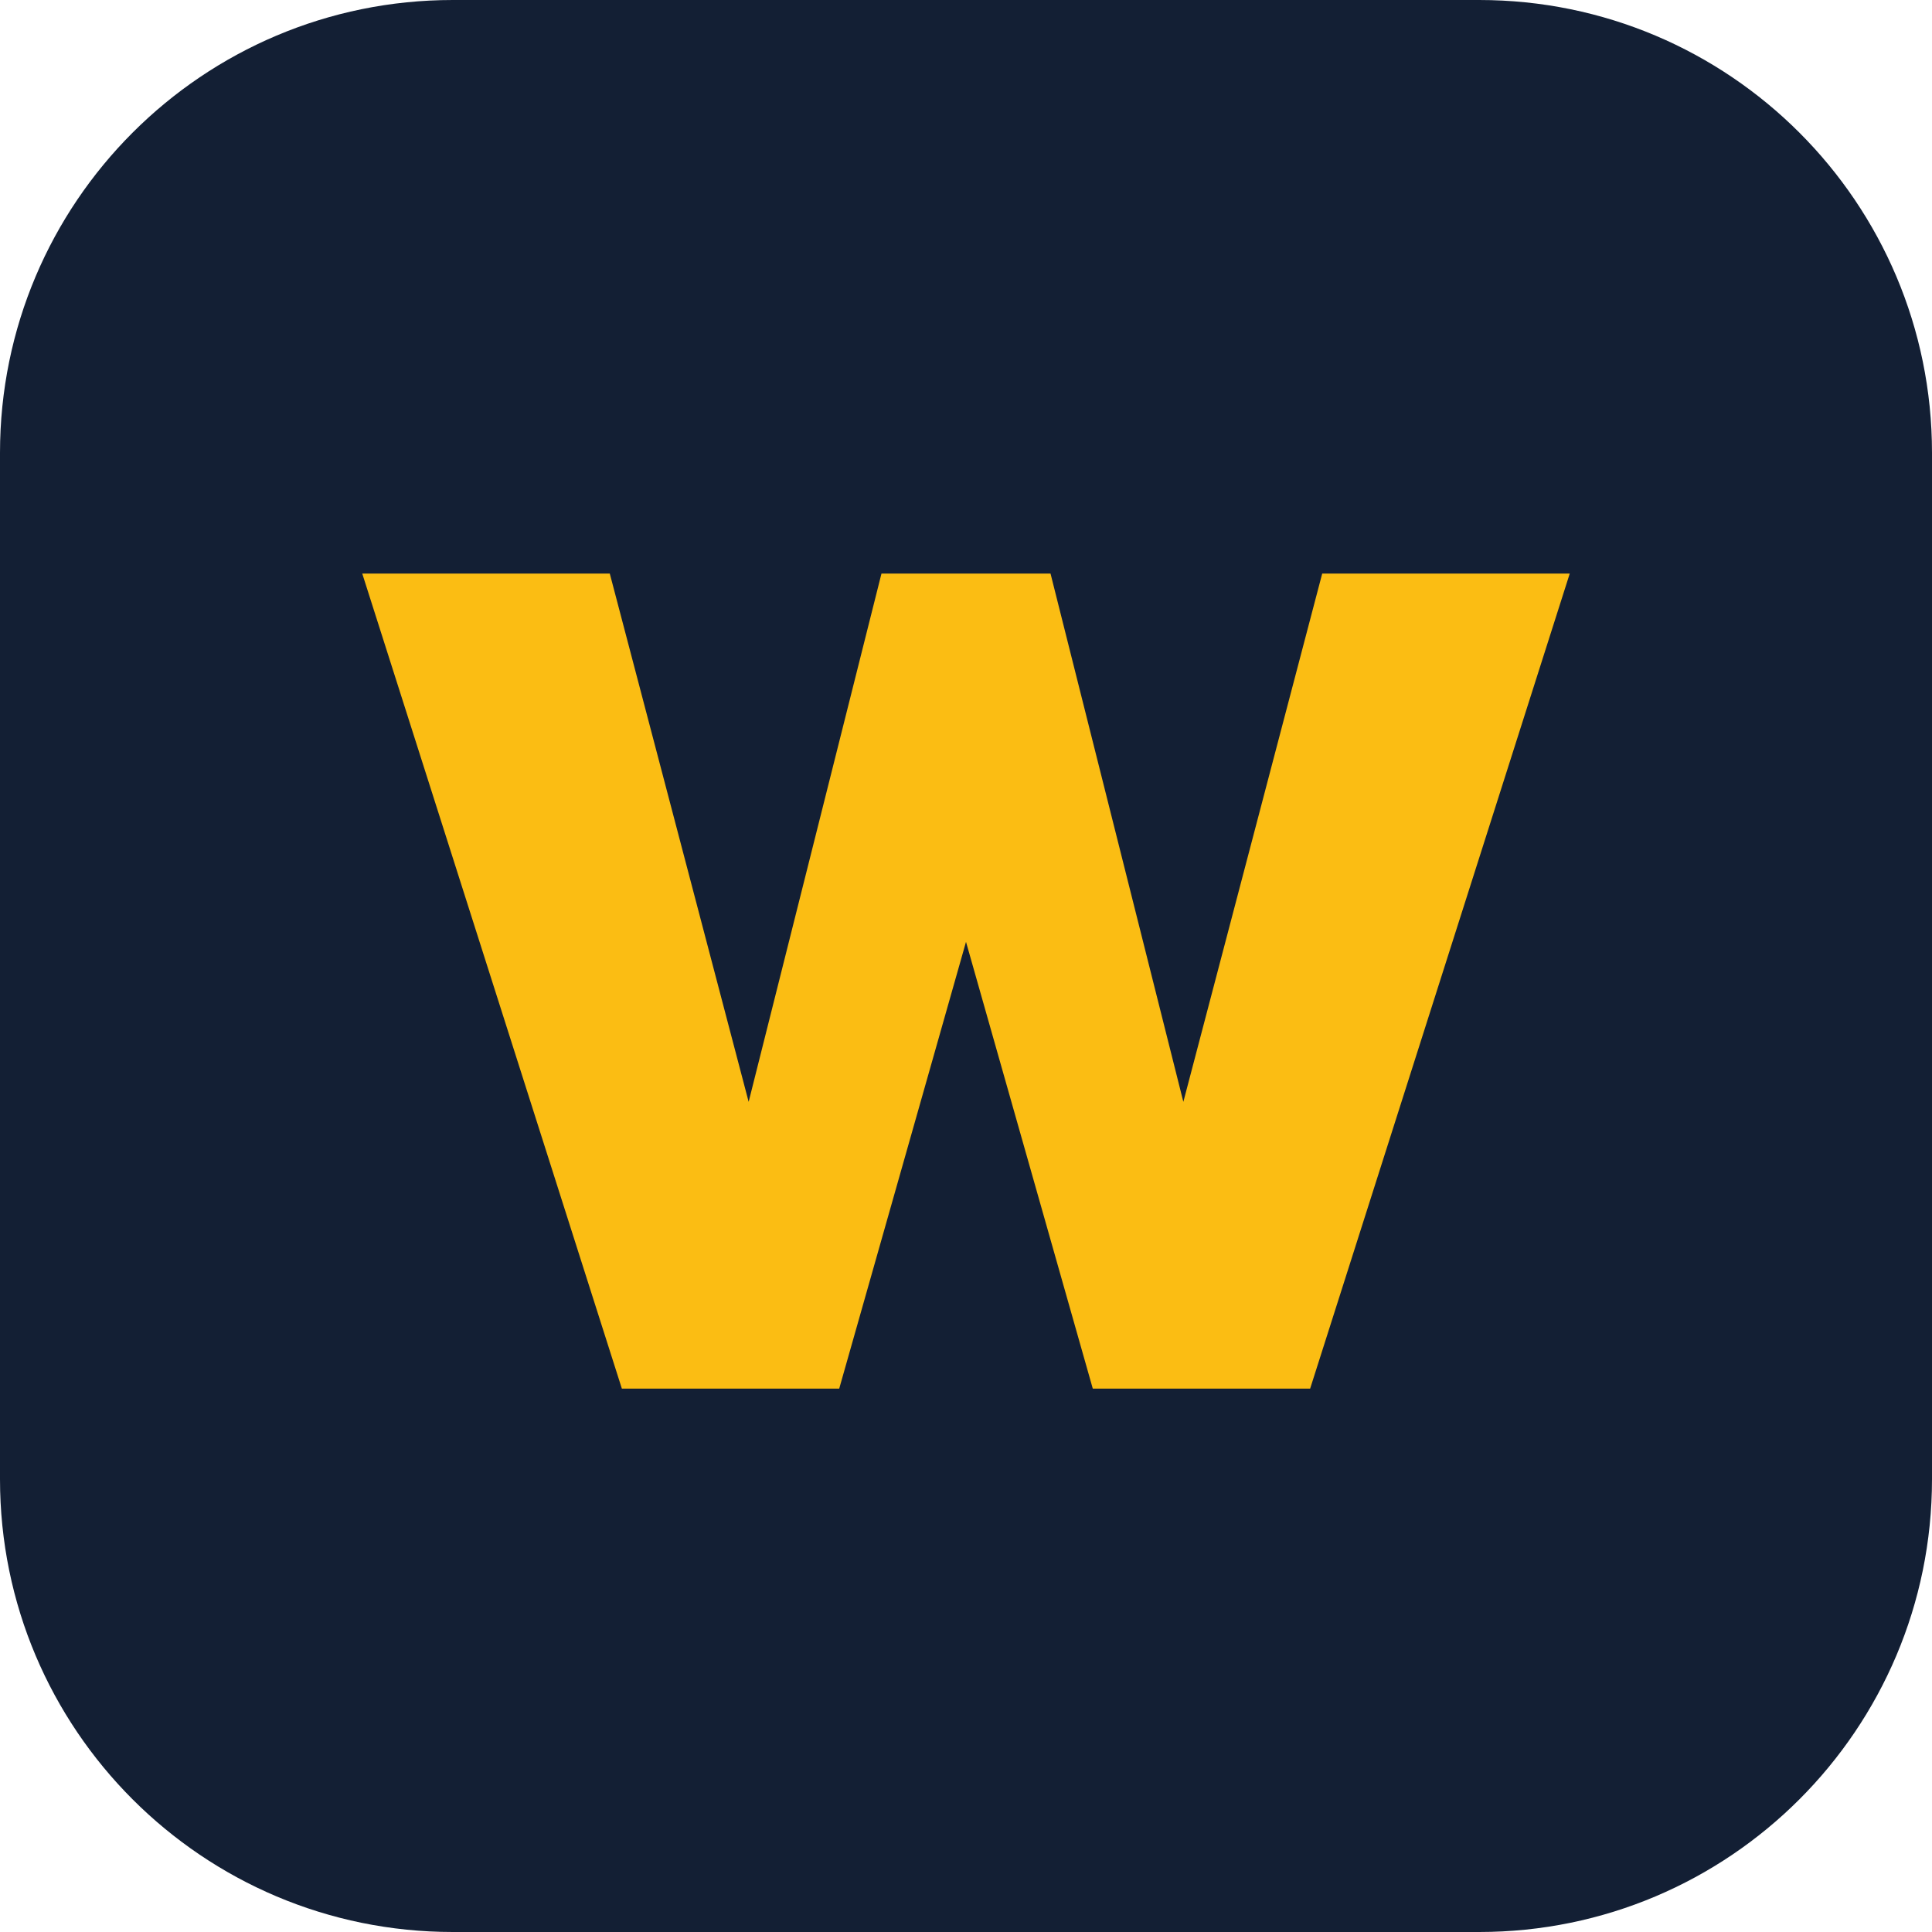
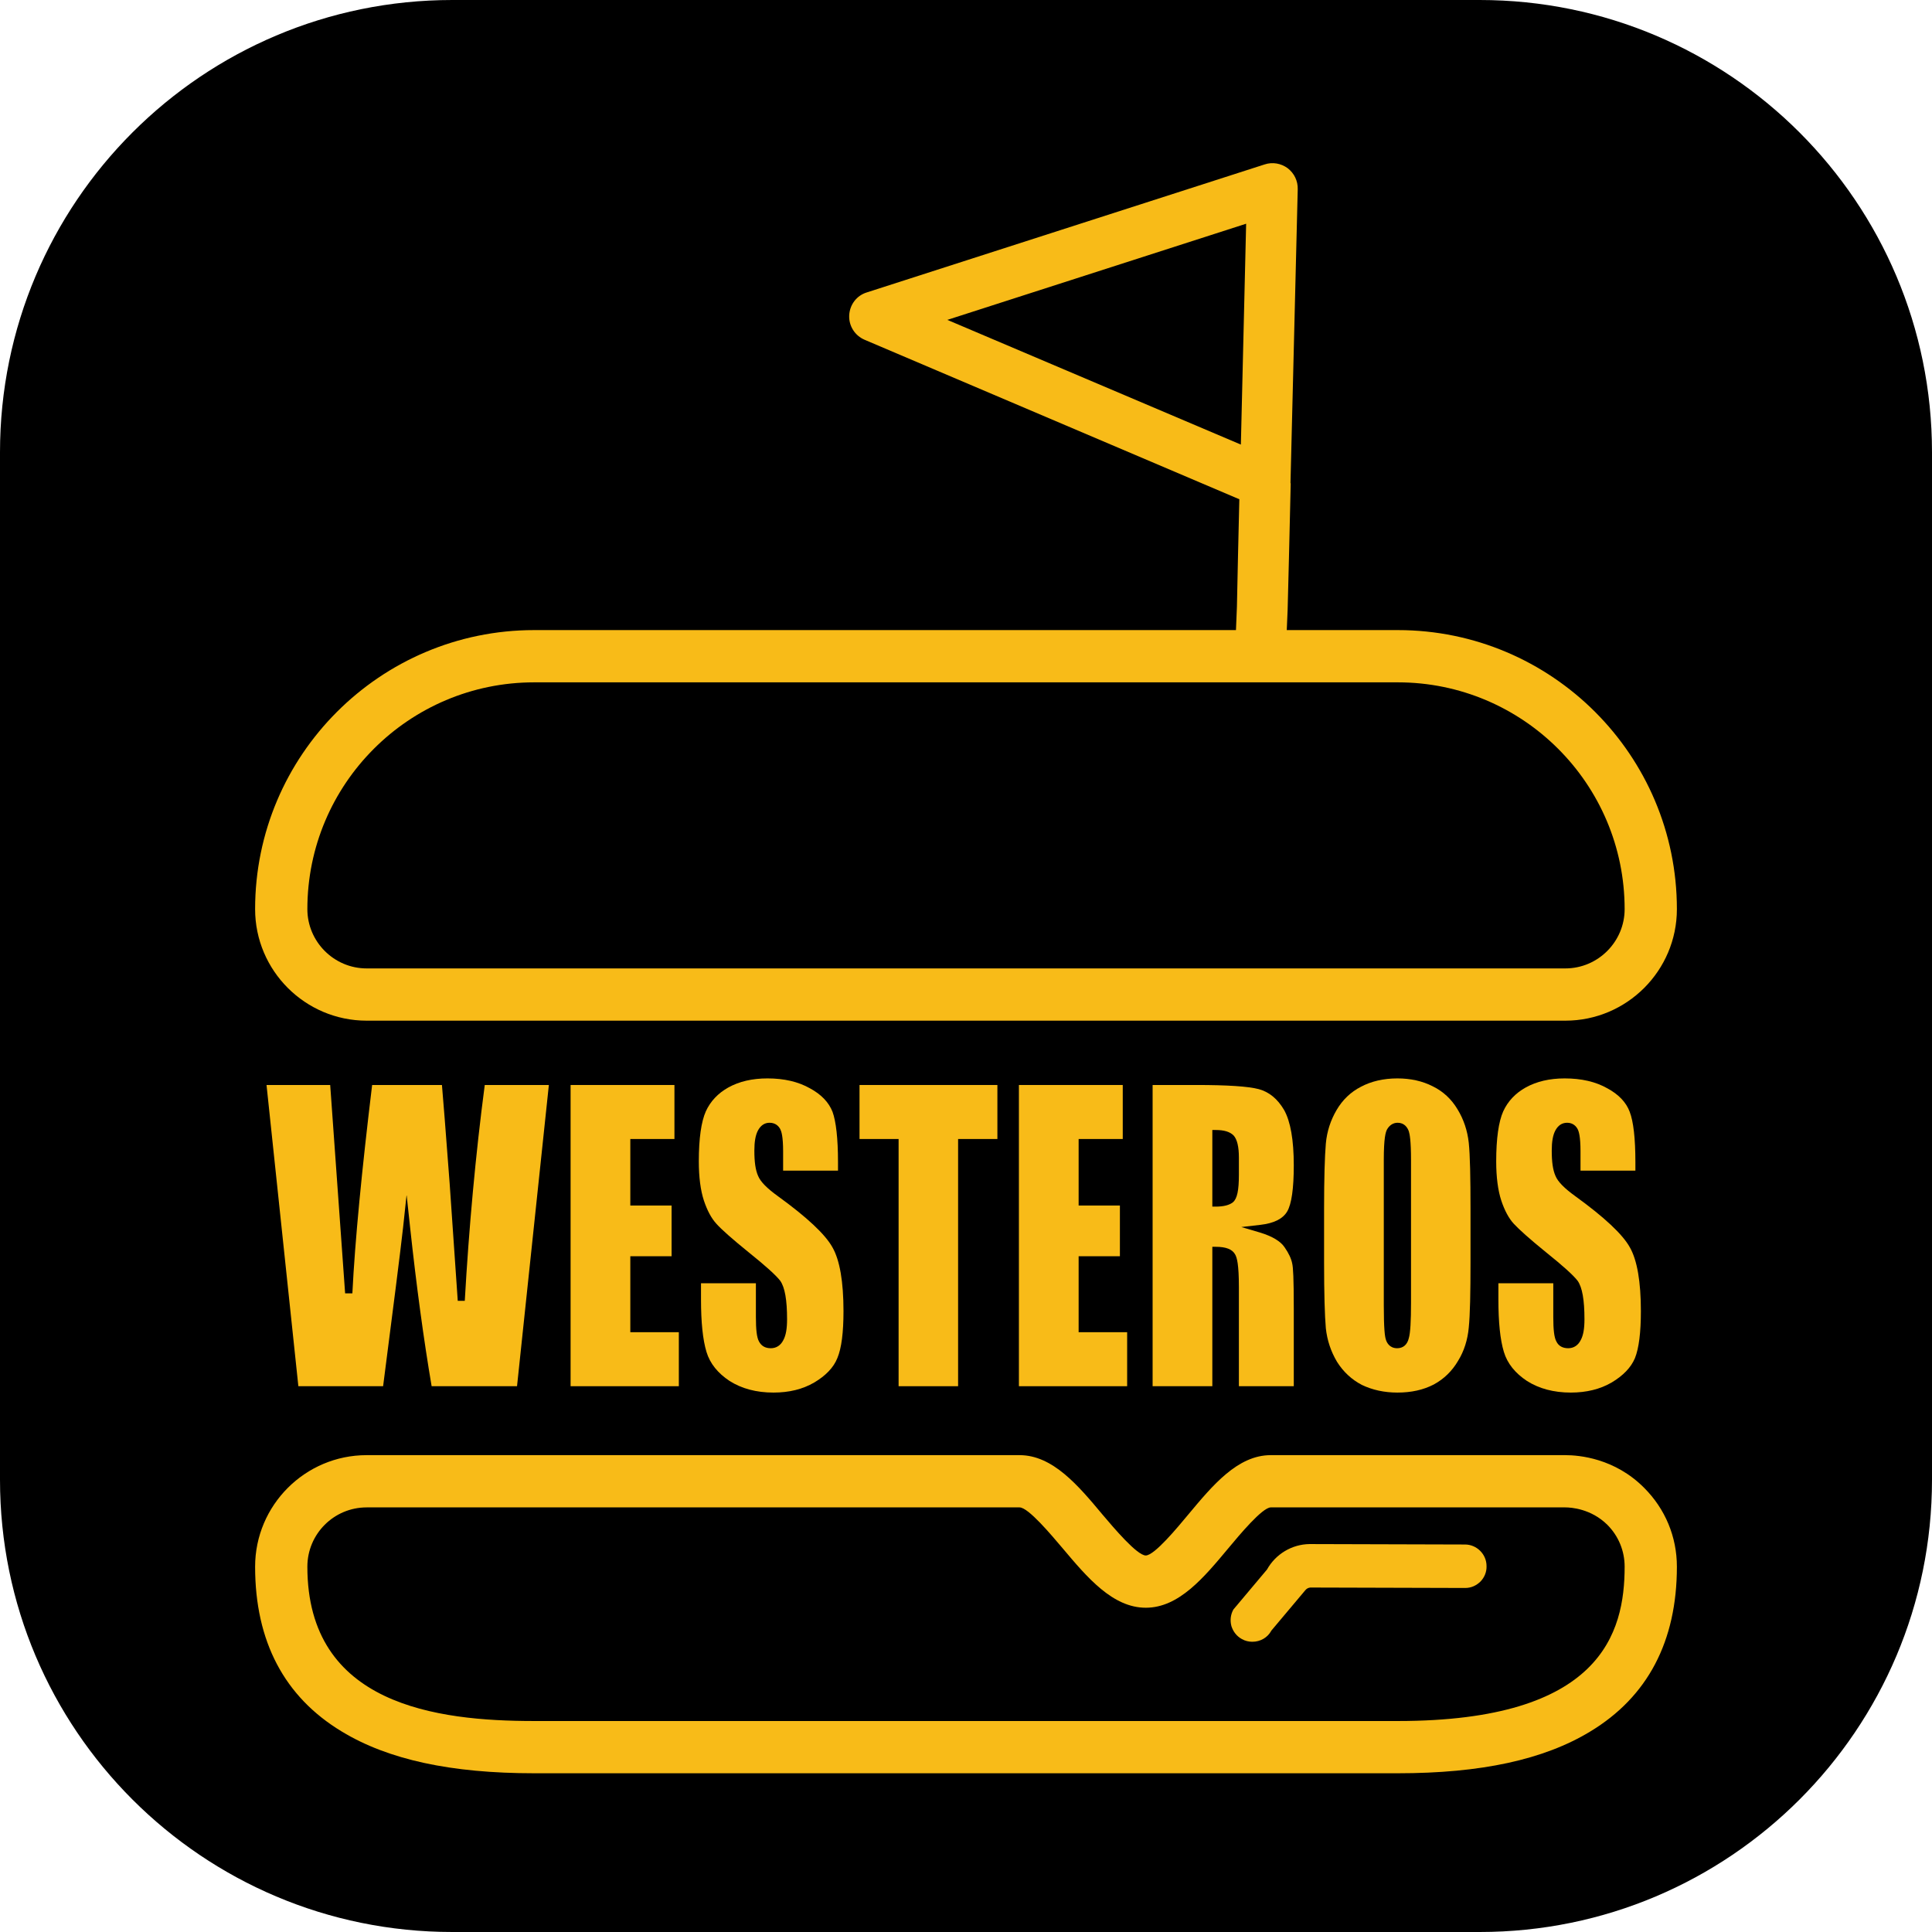
- <svg xmlns="http://www.w3.org/2000/svg" viewBox="0 0 64 64">
-   <rect width="64" height="64" rx="15" fill="#131F34" />
-   <path d="M12 19h8.2l4.6 17.5L29.2 19h5.6l4.4 17.5L43.8 19H52l-8.6 27h-7.2L32 31.2 27.8 46h-7.2z" fill="#FBBD13" />
+ <svg xmlns="http://www.w3.org/2000/svg" viewBox="560 559 880 880">
+   <rect x="560" y="559" width="880" height="880" rx="206" fill="#000" />
+   <g fill="#F8BB18">
+     <path d="M 803.3 869.8 C 746.3 869.8 700 916.1 700 973.1 C 700 987.9 712.1 1000.1 727 1000.1 L 1273 1000.1 C 1287.9 1000.1 1300 987.9 1300 973.1 C 1300 916.1 1253.7 869.8 1196.7 869.8 Z M 1273 1023.9 L 727 1023.9 C 699 1023.9 676.2 1001.1 676.2 973.1 C 676.2 903 733.2 846 803.3 846 L 1196.7 846 C 1266.8 846 1323.8 903 1323.8 973.1 C 1323.8 1001.1 1301 1023.9 1273 1023.9 " />
+     <path d="M 727 1245.6 C 712.1 1245.6 700 1257.7 700 1272.6 C 700 1335.6 758.9 1342.9 803.3 1342.9 L 1196.7 1342.9 C 1289.3 1342.9 1300 1302.8 1300 1272.6 C 1300 1265.4 1297.2 1258.6 1292.1 1253.5 C 1284.7 1246.2 1275.6 1245.6 1273 1245.6 L 1138.8 1245.6 C 1134.9 1245.7 1124.5 1258.2 1119.5 1264.2 C 1108.4 1277.5 1097 1291.3 1081.9 1291.3 C 1066.8 1291.3 1055.2 1277.5 1044 1264.2 C 1038.9 1258.2 1028.4 1245.6 1024.4 1245.6 Z M 1196.7 1366.7 L 803.3 1366.7 C 765.4 1366.7 736.8 1360.5 715.7 1347.7 C 689.5 1331.9 676.2 1306.6 676.2 1272.6 C 676.2 1244.6 699 1221.8 727 1221.8 L 1024.4 1221.8 C 1039.5 1221.8 1051.1 1235.6 1062.2 1248.9 C 1067.3 1254.9 1077.9 1267.5 1081.9 1267.5 C 1085.9 1267.4 1096.2 1254.9 1101.2 1248.9 C 1112.3 1235.6 1123.7 1221.8 1138.8 1221.8 L 1273 1221.8 C 1279.3 1221.8 1295.5 1223.2 1308.9 1236.7 C 1318.5 1246.3 1323.8 1259 1323.8 1272.6 C 1323.8 1306.6 1310.5 1331.9 1284.3 1347.7 C 1263.2 1360.5 1234.6 1366.7 1196.7 1366.7 " />
+     <path d="M 847.1 1165.8 L 847.1 1131.2 L 865.9 1131.2 L 865.9 1108.1 L 847.1 1108.1 L 847.1 1077.8 L 867.2 1077.8 L 867.2 1053.2 L 819.9 1053.2 L 819.9 1190.4 L 869.2 1190.4 L 869.2 1165.8 Z M 847.1 1165.8 " />
+     <path d="M 939.2 1127.2 C 935.9 1121.2 927.5 1113.4 914.4 1103.9 C 909.4 1100.3 906.4 1097.3 905.3 1094.6 C 904.1 1091.9 903.6 1088.2 903.6 1083.1 C 903.6 1079.1 904.1 1076.1 905.2 1074 C 906.4 1071.7 908.2 1070.4 910.5 1070.4 C 913.3 1070.4 914.7 1072 915.4 1073.3 C 915.9 1074.3 916.7 1076.5 916.7 1083.5 L 916.7 1092.2 L 941.7 1092.2 L 941.7 1088.4 C 941.7 1077.5 940.8 1069.8 939.2 1065.4 C 937.5 1061.1 934.1 1057.5 928.9 1054.7 C 923.6 1051.7 917.1 1050.2 909.6 1050.2 C 902.6 1050.2 896.7 1051.6 891.8 1054.3 C 887.1 1056.9 883.6 1060.6 881.5 1065.2 C 879.4 1069.9 878.3 1077.6 878.3 1088 C 878.3 1095.2 879.1 1101.2 880.6 1105.8 C 882.1 1110.3 884 1113.9 886.3 1116.4 C 888.6 1119 893.6 1123.4 901 1129.4 C 908.6 1135.5 913.4 1139.8 915.4 1142.4 C 917.5 1145.4 918.5 1151.1 918.5 1159.9 C 918.5 1164.1 918 1167.2 916.8 1169.4 C 915.6 1171.8 913.6 1173.1 911.1 1173.1 C 908.6 1173.1 906.8 1172.1 905.7 1170 C 904.7 1168.2 904.3 1164.6 904.3 1158.9 L 904.3 1143.5 L 879.3 1143.5 L 879.3 1150.9 C 879.3 1161.2 880.1 1169.2 881.8 1174.8 C 883.4 1180.1 887 1184.5 892.3 1188 C 897.8 1191.5 904.5 1193.3 912.3 1193.3 C 919.4 1193.3 925.6 1191.8 930.9 1188.7 C 936.1 1185.6 939.7 1181.9 941.4 1177.6 C 943.3 1173.1 944.2 1165.9 944.2 1156.2 C 944.2 1142.8 942.5 1133 939.2 1127.2 " />
+     <path d="M 951.5 1053.2 L 951.5 1077.8 L 969.3 1077.8 L 969.3 1190.4 L 996.4 1190.4 L 996.4 1077.8 L 1014.3 1077.8 L 1014.3 1053.2 Z M 951.5 1053.2 " />
+     <path d="M 1051.3 1165.8 L 1051.3 1131.2 L 1070.1 1131.2 L 1070.1 1108.1 L 1051.3 1108.1 L 1051.3 1077.8 L 1071.4 1077.8 L 1071.4 1053.2 L 1024.1 1053.2 L 1024.1 1190.4 L 1073.4 1190.4 L 1073.4 1165.8 Z M 1051.3 1165.8 " />
+     <path d="M 1124.3 1094.1 C 1124.3 1101.2 1123.5 1105 1121.6 1106.6 C 1120 1107.9 1117.4 1108.6 1113.7 1108.6 L 1112.2 1108.6 L 1112.2 1073.7 L 1113.7 1073.7 C 1117.6 1073.7 1120.2 1074.5 1121.9 1076.2 C 1123.5 1078 1124.3 1081.3 1124.3 1086.3 Z M 1145.1 1127.1 C 1143.3 1124.4 1139.5 1122.1 1133.9 1120.4 L 1125.4 1117.9 L 1134.1 1116.9 C 1140.2 1116.2 1144.3 1114.2 1146.3 1110.8 C 1148.3 1107.4 1149.3 1100.3 1149.3 1089.8 C 1149.3 1078.2 1147.8 1069.8 1144.9 1064.6 C 1141.9 1059.5 1138.1 1056.4 1133.4 1055.1 C 1128.5 1053.8 1118.9 1053.2 1104.9 1053.2 L 1085 1053.2 L 1085 1190.4 L 1112.2 1190.4 L 1112.2 1126.9 L 1113.7 1126.9 C 1118.4 1126.9 1121.3 1128 1122.6 1130.4 C 1123.4 1131.8 1124.3 1134.8 1124.3 1145.4 L 1124.3 1190.4 L 1149.3 1190.4 L 1149.3 1155 C 1149.3 1141.1 1149 1136.3 1148.6 1134.6 C 1148.2 1132.4 1147 1129.8 1145.1 1127.1 " />
+     <path d="M 1202.7 1152.3 C 1202.7 1160.8 1202.4 1166.1 1201.7 1168.5 C 1201 1171.5 1199.1 1173.1 1196.4 1173.1 C 1192.9 1173.1 1191.6 1170.5 1191.2 1169 C 1190.8 1167.7 1190.3 1164.6 1190.3 1153.3 L 1190.3 1087.5 C 1190.3 1077.4 1191.1 1074.7 1191.8 1073.4 C 1192.9 1071.5 1194.6 1070.4 1196.6 1070.4 C 1199.7 1070.4 1201.1 1072.6 1201.7 1074.3 C 1202.1 1075.6 1202.7 1078.4 1202.7 1087.5 Z M 1229 1079.5 C 1228.4 1074 1226.7 1068.9 1223.9 1064.3 C 1221.1 1059.6 1217.3 1056.1 1212.6 1053.8 C 1207.9 1051.4 1202.5 1050.2 1196.5 1050.2 C 1190.2 1050.2 1184.6 1051.5 1179.9 1054 C 1175.2 1056.4 1171.5 1060 1168.8 1064.6 C 1166.1 1069.2 1164.4 1074.3 1163.9 1079.9 C 1163.4 1085.7 1163.1 1095.7 1163.1 1109.7 L 1163.1 1133.8 C 1163.1 1148.2 1163.4 1158.3 1163.9 1164 C 1164.5 1169.5 1166.2 1174.6 1169 1179.3 C 1171.9 1183.9 1175.7 1187.4 1180.3 1189.8 C 1185.1 1192.1 1190.5 1193.3 1196.5 1193.3 C 1202.8 1193.3 1208.3 1192.1 1213.1 1189.6 C 1217.7 1187.1 1221.4 1183.5 1224.1 1178.9 C 1226.9 1174.4 1228.5 1169.2 1229 1163.7 C 1229.6 1157.9 1229.8 1147.8 1229.8 1133.8 L 1229.8 1109.7 C 1229.8 1095.4 1229.6 1085.2 1229 1079.5 " />
+     <path d="M 1302.4 1127.2 C 1299.1 1121.2 1290.7 1113.4 1277.6 1103.9 C 1272.6 1100.3 1269.6 1097.3 1268.5 1094.6 C 1267.3 1091.9 1266.8 1088.2 1266.8 1083.1 C 1266.8 1079.1 1267.3 1076.1 1268.4 1074 C 1269.6 1071.7 1271.4 1070.4 1273.8 1070.4 C 1276.5 1070.4 1277.9 1072 1278.6 1073.3 C 1279.1 1074.3 1279.9 1076.5 1279.9 1083.5 L 1279.9 1092.2 L 1304.9 1092.2 L 1304.9 1088.4 C 1304.9 1077.5 1304 1069.8 1302.3 1065.4 C 1300.7 1061.1 1297.3 1057.5 1292.1 1054.7 C 1286.8 1051.7 1280.3 1050.2 1272.7 1050.2 C 1265.8 1050.2 1259.9 1051.6 1255 1054.3 C 1250.3 1056.9 1246.8 1060.6 1244.7 1065.2 C 1242.6 1069.9 1241.5 1077.6 1241.5 1088 C 1241.5 1095.2 1242.3 1101.2 1243.8 1105.8 C 1245.3 1110.3 1247.2 1113.9 1249.5 1116.4 C 1251.9 1119 1256.8 1123.4 1264.2 1129.4 C 1271.8 1135.5 1276.6 1139.8 1278.6 1142.4 C 1280.7 1145.4 1281.7 1151.1 1281.7 1159.9 C 1281.7 1164.1 1281.2 1167.2 1280 1169.4 C 1278.8 1171.8 1276.8 1173.1 1274.3 1173.1 C 1271.8 1173.1 1269.9 1172.1 1268.9 1170 C 1267.9 1168.2 1267.5 1164.6 1267.5 1158.9 L 1267.5 1143.5 L 1242.5 1143.5 L 1242.5 1150.9 C 1242.5 1161.2 1243.3 1169.2 1245 1174.8 C 1246.6 1180.1 1250.2 1184.5 1255.5 1188 C 1261 1191.5 1267.7 1193.3 1275.5 1193.3 C 1282.5 1193.3 1288.8 1191.8 1294.1 1188.7 C 1299.3 1185.6 1302.9 1181.9 1304.7 1177.6 C 1306.5 1173.1 1307.4 1165.9 1307.4 1156.2 C 1307.4 1142.8 1305.7 1133 1302.4 1127.2 " />
+     <path d="M 1130.4 1306.8 C 1128.8 1306.8 1127.1 1306.4 1125.7 1305.6 C 1123.3 1304.3 1121.7 1302.2 1120.9 1299.7 C 1120.2 1297.1 1120.5 1294.4 1121.8 1292.1 L 1137.1 1273.9 C 1141 1266.9 1148.4 1262.4 1156.5 1262.3 L 1227.1 1262.5 L 1227.3 1262.5 C 1232.6 1262.5 1237.1 1266.9 1237.1 1272.3 C 1237.2 1274.9 1236.2 1277.4 1234.4 1279.3 C 1232.5 1281.2 1230.1 1282.3 1227.4 1282.3 L 1156.8 1282.1 C 1155.8 1282.2 1155 1282.7 1154.4 1283.5 L 1139.1 1301.7 C 1137.4 1304.9 1134.1 1306.8 1130.4 1306.8 " />
+     <path d="M 991.5 704.7 L 1127.6 660.9 L 1125.2 761.5 Z M 1146.5 635.6 C 1143.5 633.4 1139.6 632.7 1136 633.9 L 954.8 692.2 C 950.2 693.6 947 697.8 946.8 702.7 C 946.6 707.5 949.4 711.9 953.9 713.8 L 1124.5 786.4 L 1123.9 811.9 L 1123.4 835.4 L 1122.7 852.5 C 1122.5 858.9 1127.6 864.2 1133.9 864.4 L 1134.6 864.4 C 1140.7 864.1 1145.6 859.3 1145.8 853.1 L 1146.5 836.7 L 1147.1 813.1 L 1147.9 779.3 L 1147.8 778.9 L 1151.1 645.2 C 1151.2 641.4 1149.5 637.9 1146.5 635.6 " />
+     <path d="M 780.8 1053.2 C 776.6 1085.1 773.6 1118.2 771.7 1151.5 L 768.5 1151.5 L 764.8 1097.9 C 763 1073.9 761.8 1058.9 761.3 1053.2 L 729.5 1053.2 C 724.8 1092.1 721.7 1124 720.5 1148.1 L 717.2 1148.1 L 710.4 1053.2 L 681.4 1053.2 L 695.9 1190.4 L 734.5 1190.4 C 739.2 1154 742.3 1129.7 743.6 1118.1 L 745.2 1103.2 L 746.8 1118.1 C 749.7 1144.9 753 1169.2 756.6 1190.4 L 795.5 1190.4 L 810 1053.2 Z M 780.8 1053.2 " />
+   </g>
</svg>
